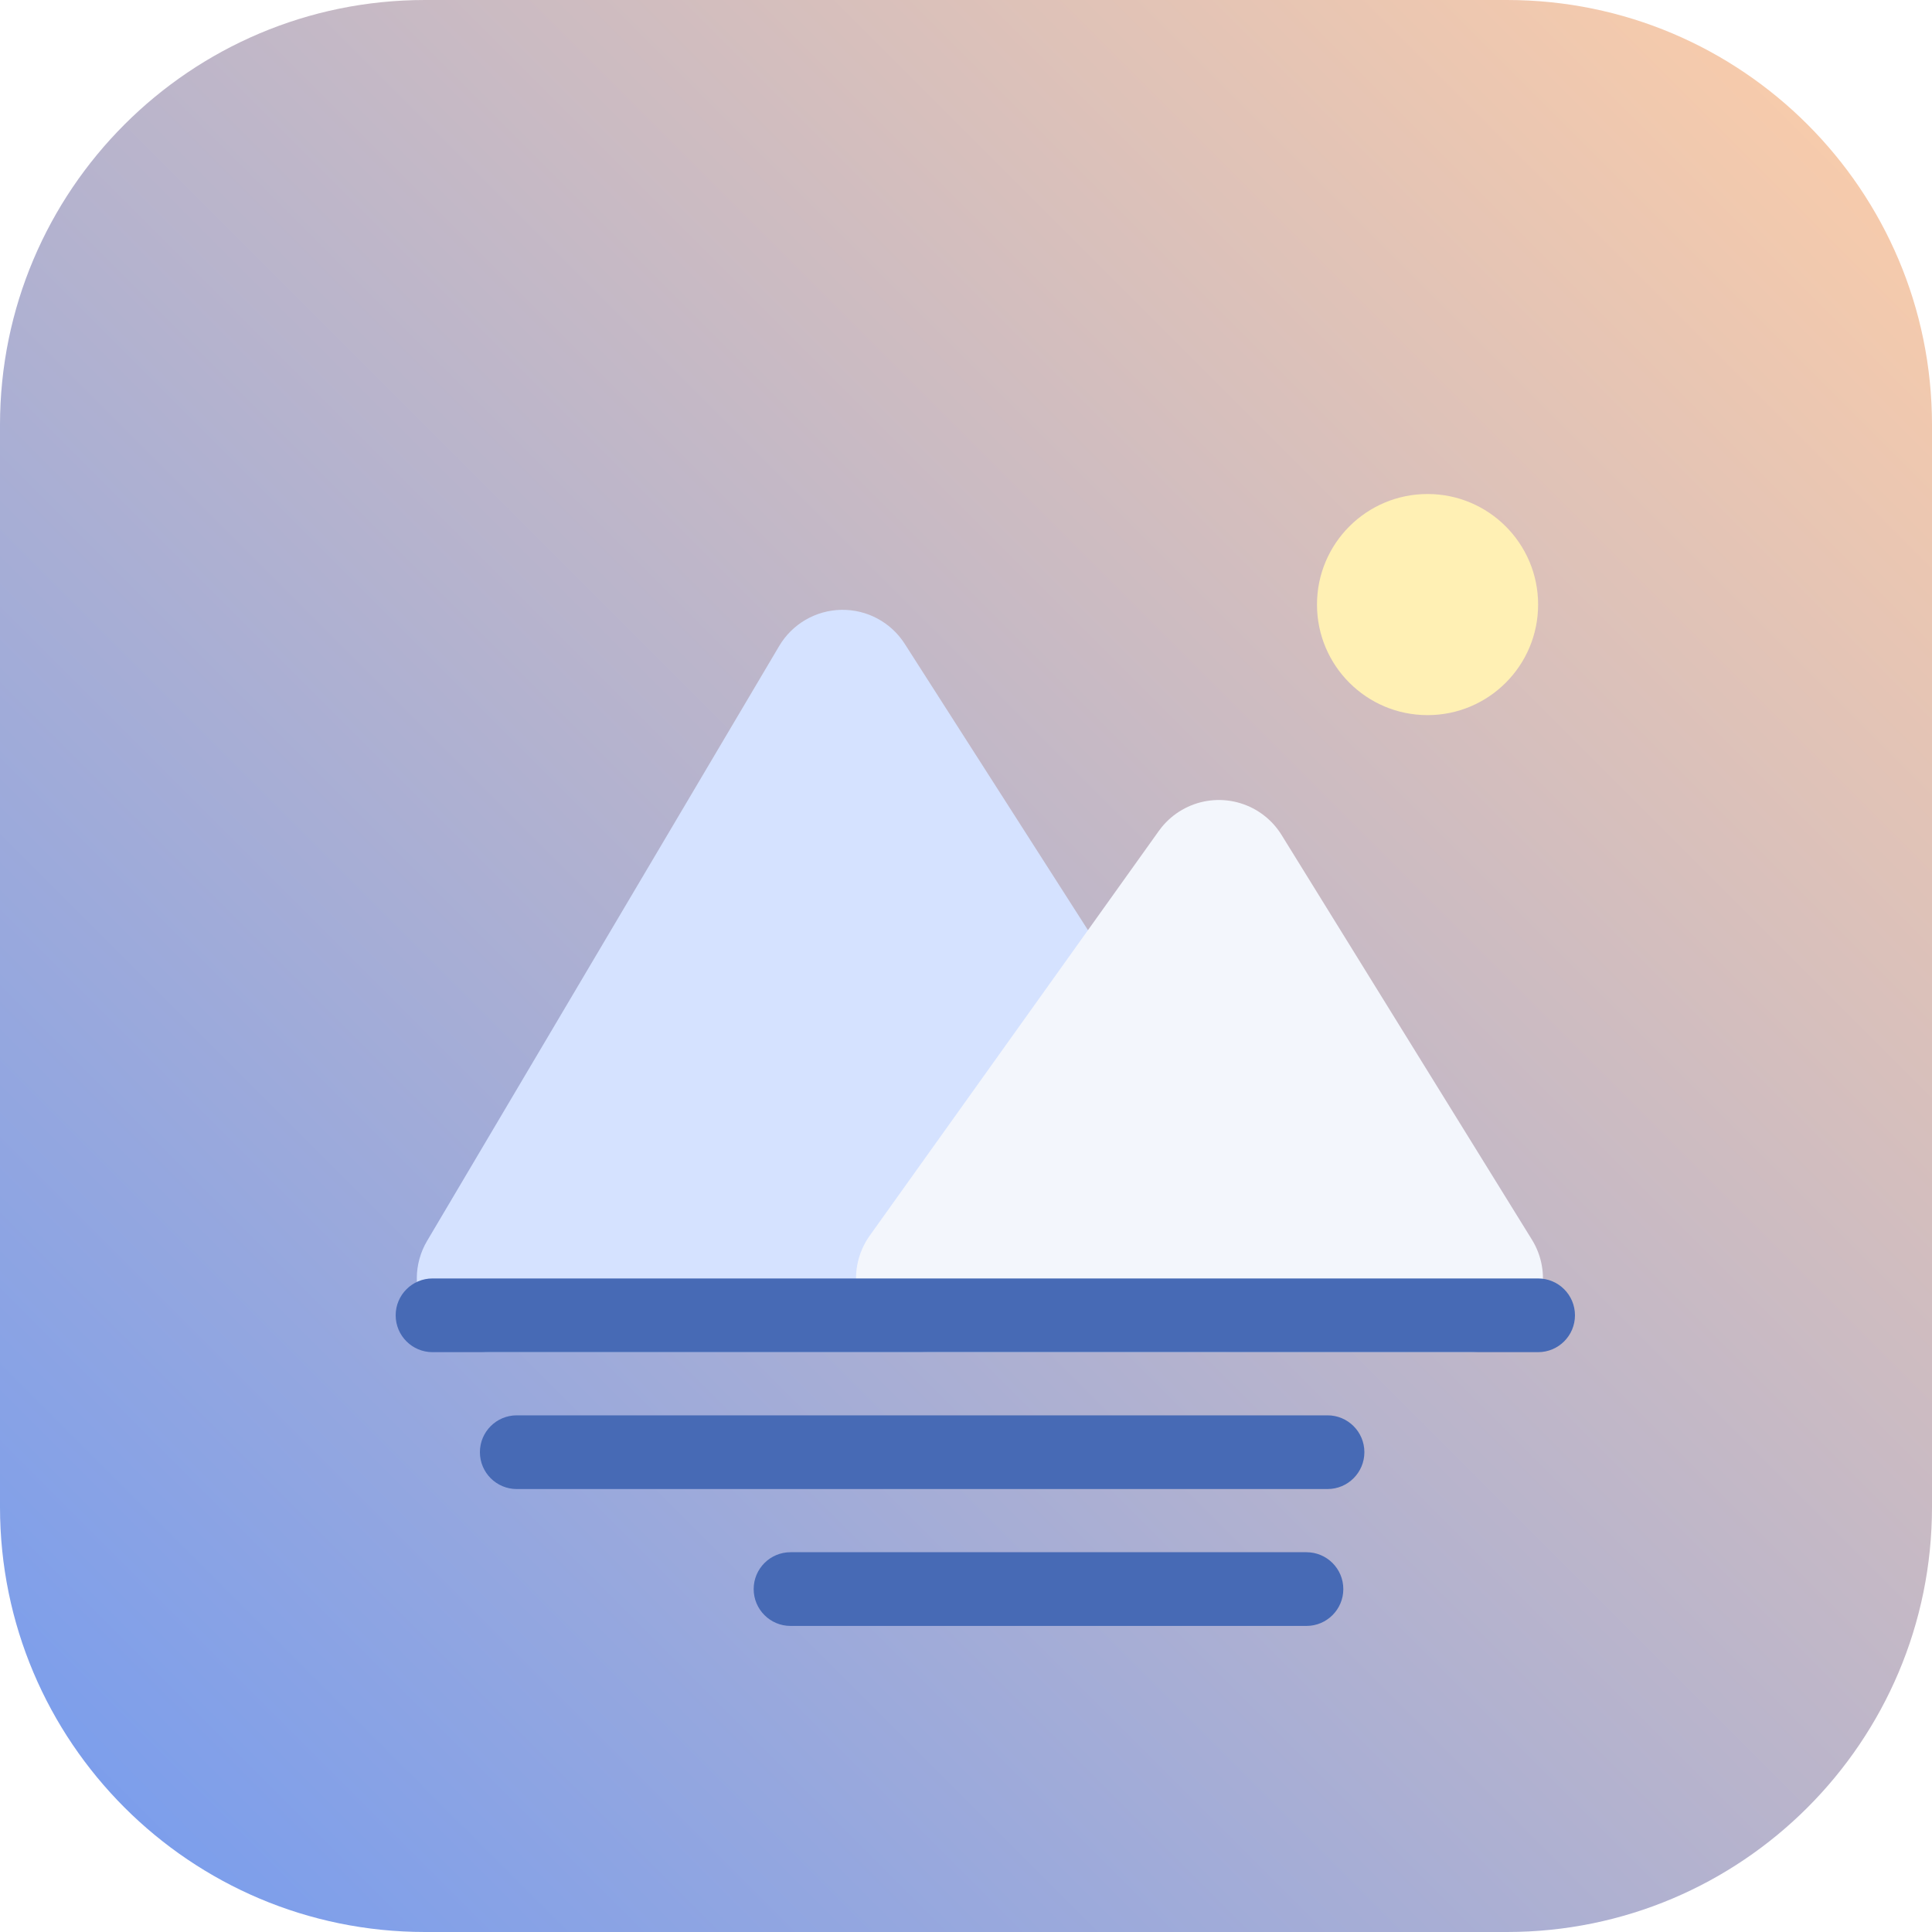
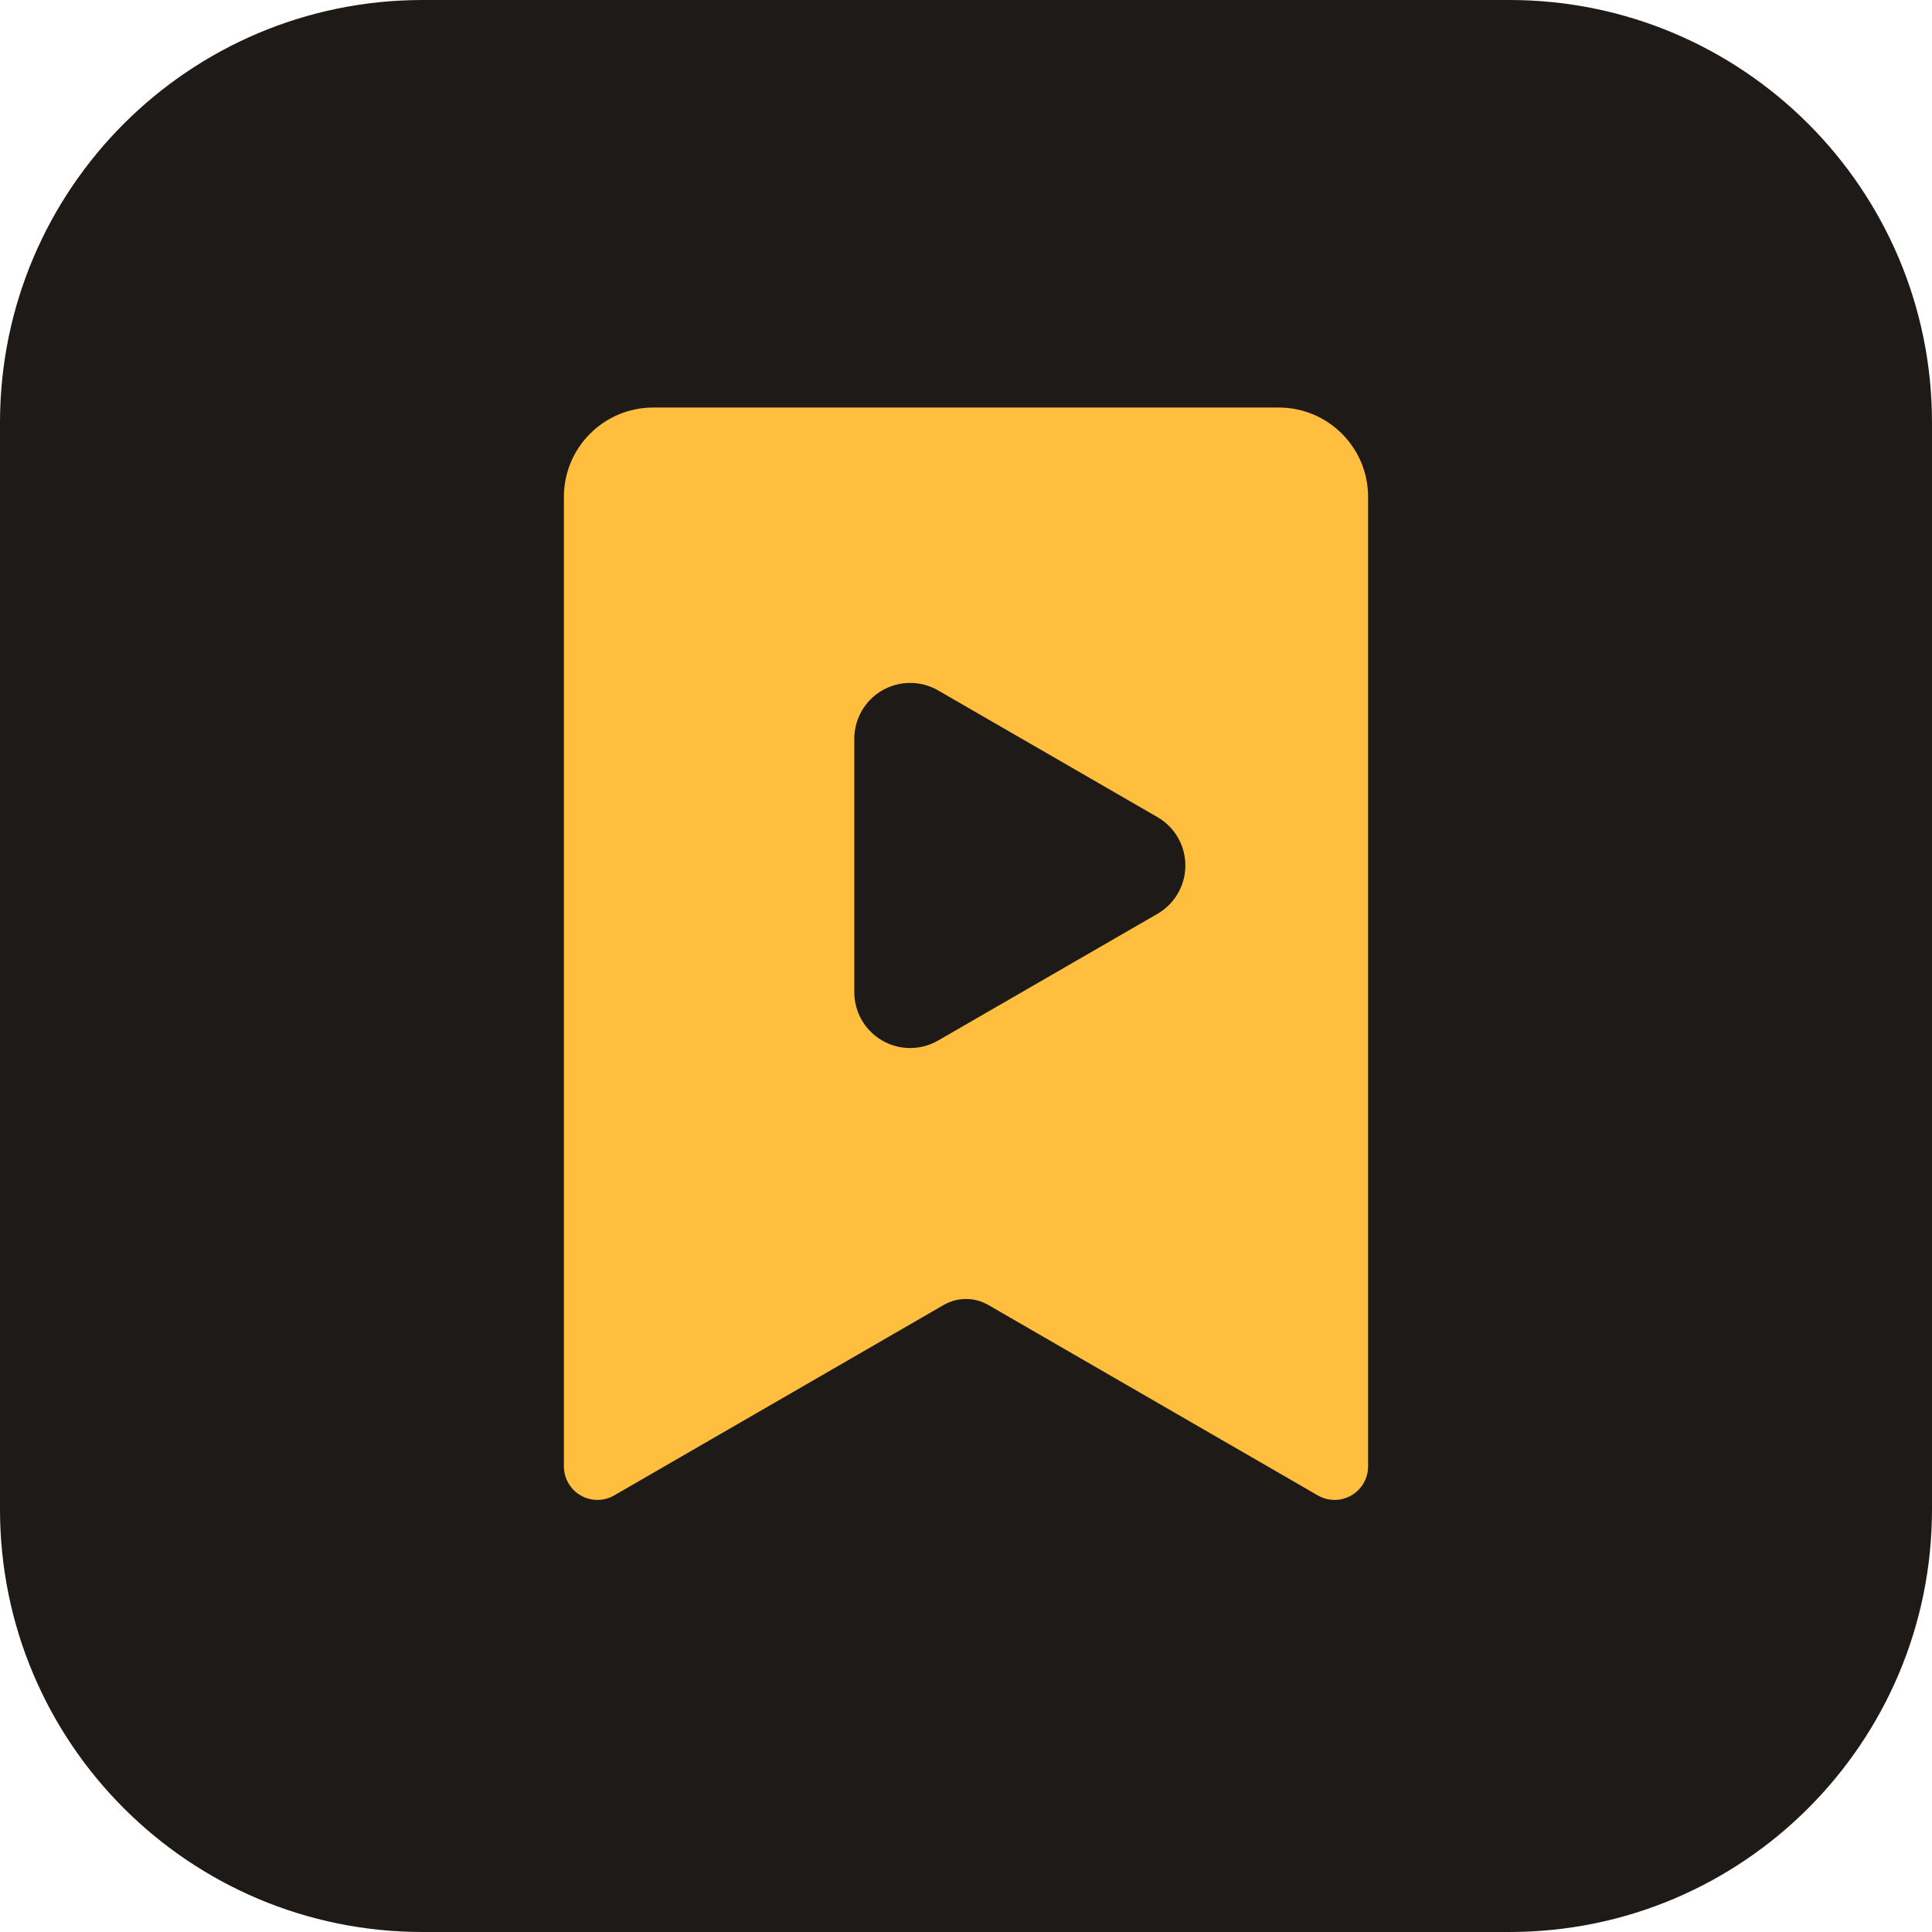
- <svg xmlns="http://www.w3.org/2000/svg" viewBox="0 0 100 100">
-   <defs>
-     <linearGradient id="bg" gradientUnits="userSpaceOnUse" x1="100" y1="0" x2="0" y2="100">
-       <stop offset="0" stop-color="#FFCEA7" />
-       <stop offset="1" stop-color="#749BF0" />
-     </linearGradient>
-   </defs>
-   <rect width="100" height="100" rx="22" fill="url(#bg)" />
-   <g transform="translate(51 55) scale(1.09) translate(-51 -49.75)">
-     <path d="M66.75,28a5.25,5.25 0 1,0 10.5,0a5.25,5.25 0 1,0 -10.5,0Z" fill="#FFF0B4" />
-     <path d="M24.49,58.22L41.21,29.97A3.5,3.5 0 0,1 47.17,29.86L65.25,58.11A3.5,3.5 0 0,1 62.30,63.50L27.50,63.50A3.5,3.5 0 0,1 24.49,58.22Z" fill="#D5E2FF" />
-     <path d="M48.36,60.00L62.09,40.78L73.98,60.00Z" fill="#F3F6FC" stroke="#F3F6FC" stroke-width="7" stroke-linejoin="round" />
-     <g fill="#476AB5">
-       <path d="M24.75,60h52.5a1.75,1.75 0 0,1 0,3.5h-52.5a1.75,1.75 0 0,1 0,-3.5Z" />
-       <path d="M28.75,66.5h38.5a1.75,1.75 0 0,1 0,3.5h-38.5a1.75,1.75 0 0,1 0,-3.5Z" />
-       <path d="M41.75,73h24.5a1.75,1.75 0 0,1 0,3.5h-24.5a1.75,1.75 0 0,1 0,-3.5Z" />
-     </g>
+ <svg xmlns="http://www.w3.org/2000/svg" viewBox="0 0 256 256" width="256" height="256">
+   <rect width="256" height="256" rx="56" fill="#1D1A17" />
+   <g transform="translate(128 128) scale(.74) translate(-128 -128)">
+     <path fill="#FFBE3D" fill-rule="evenodd" d="M72 28H184a16 16 0 0 1 16 16V217.6A6 6 0 0 1 191 222.8L132 188.7A8 8 0 0 0 124 188.7L65 222.8A6 6 0 0 1 56 217.6V44a16 16 0 0 1 16-16ZM108 87.3V132.7A10 10 0 0 0 123 141.35L162.3 118.65A10 10 0 0 0 162.3 101.35L123 78.65A10 10 0 0 0 108 87.3Z" />
  </g>
</svg>
